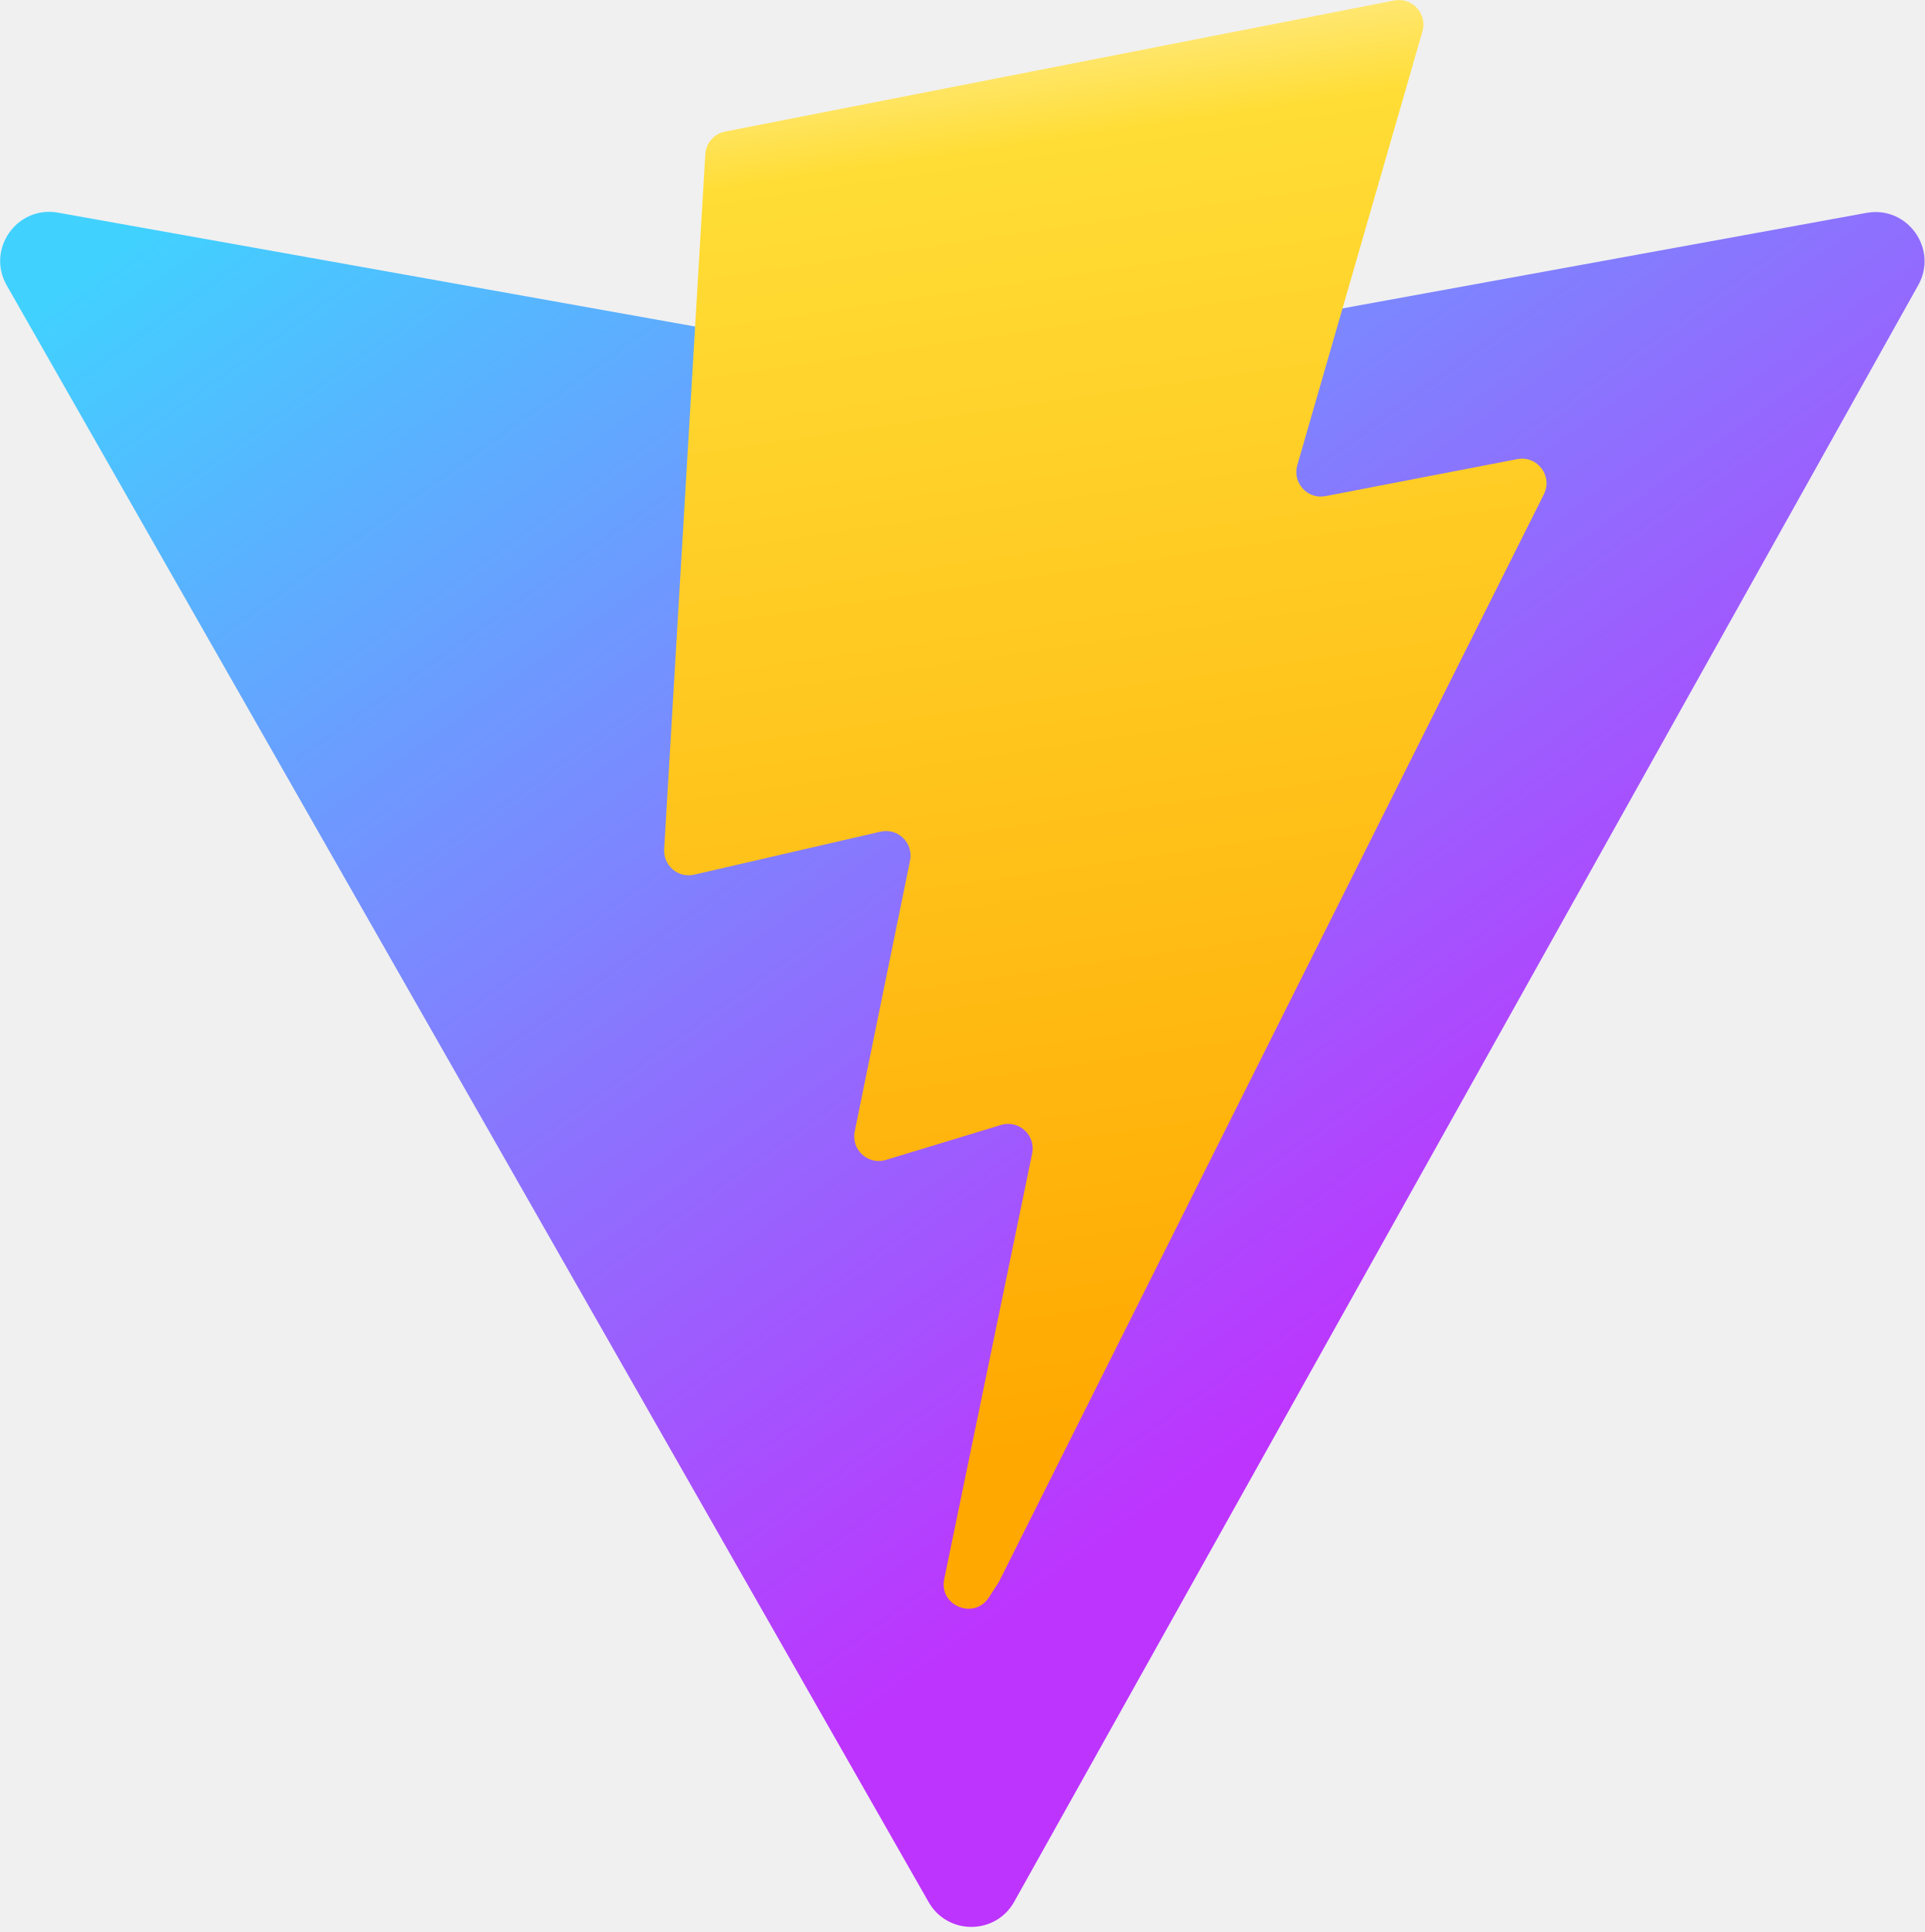
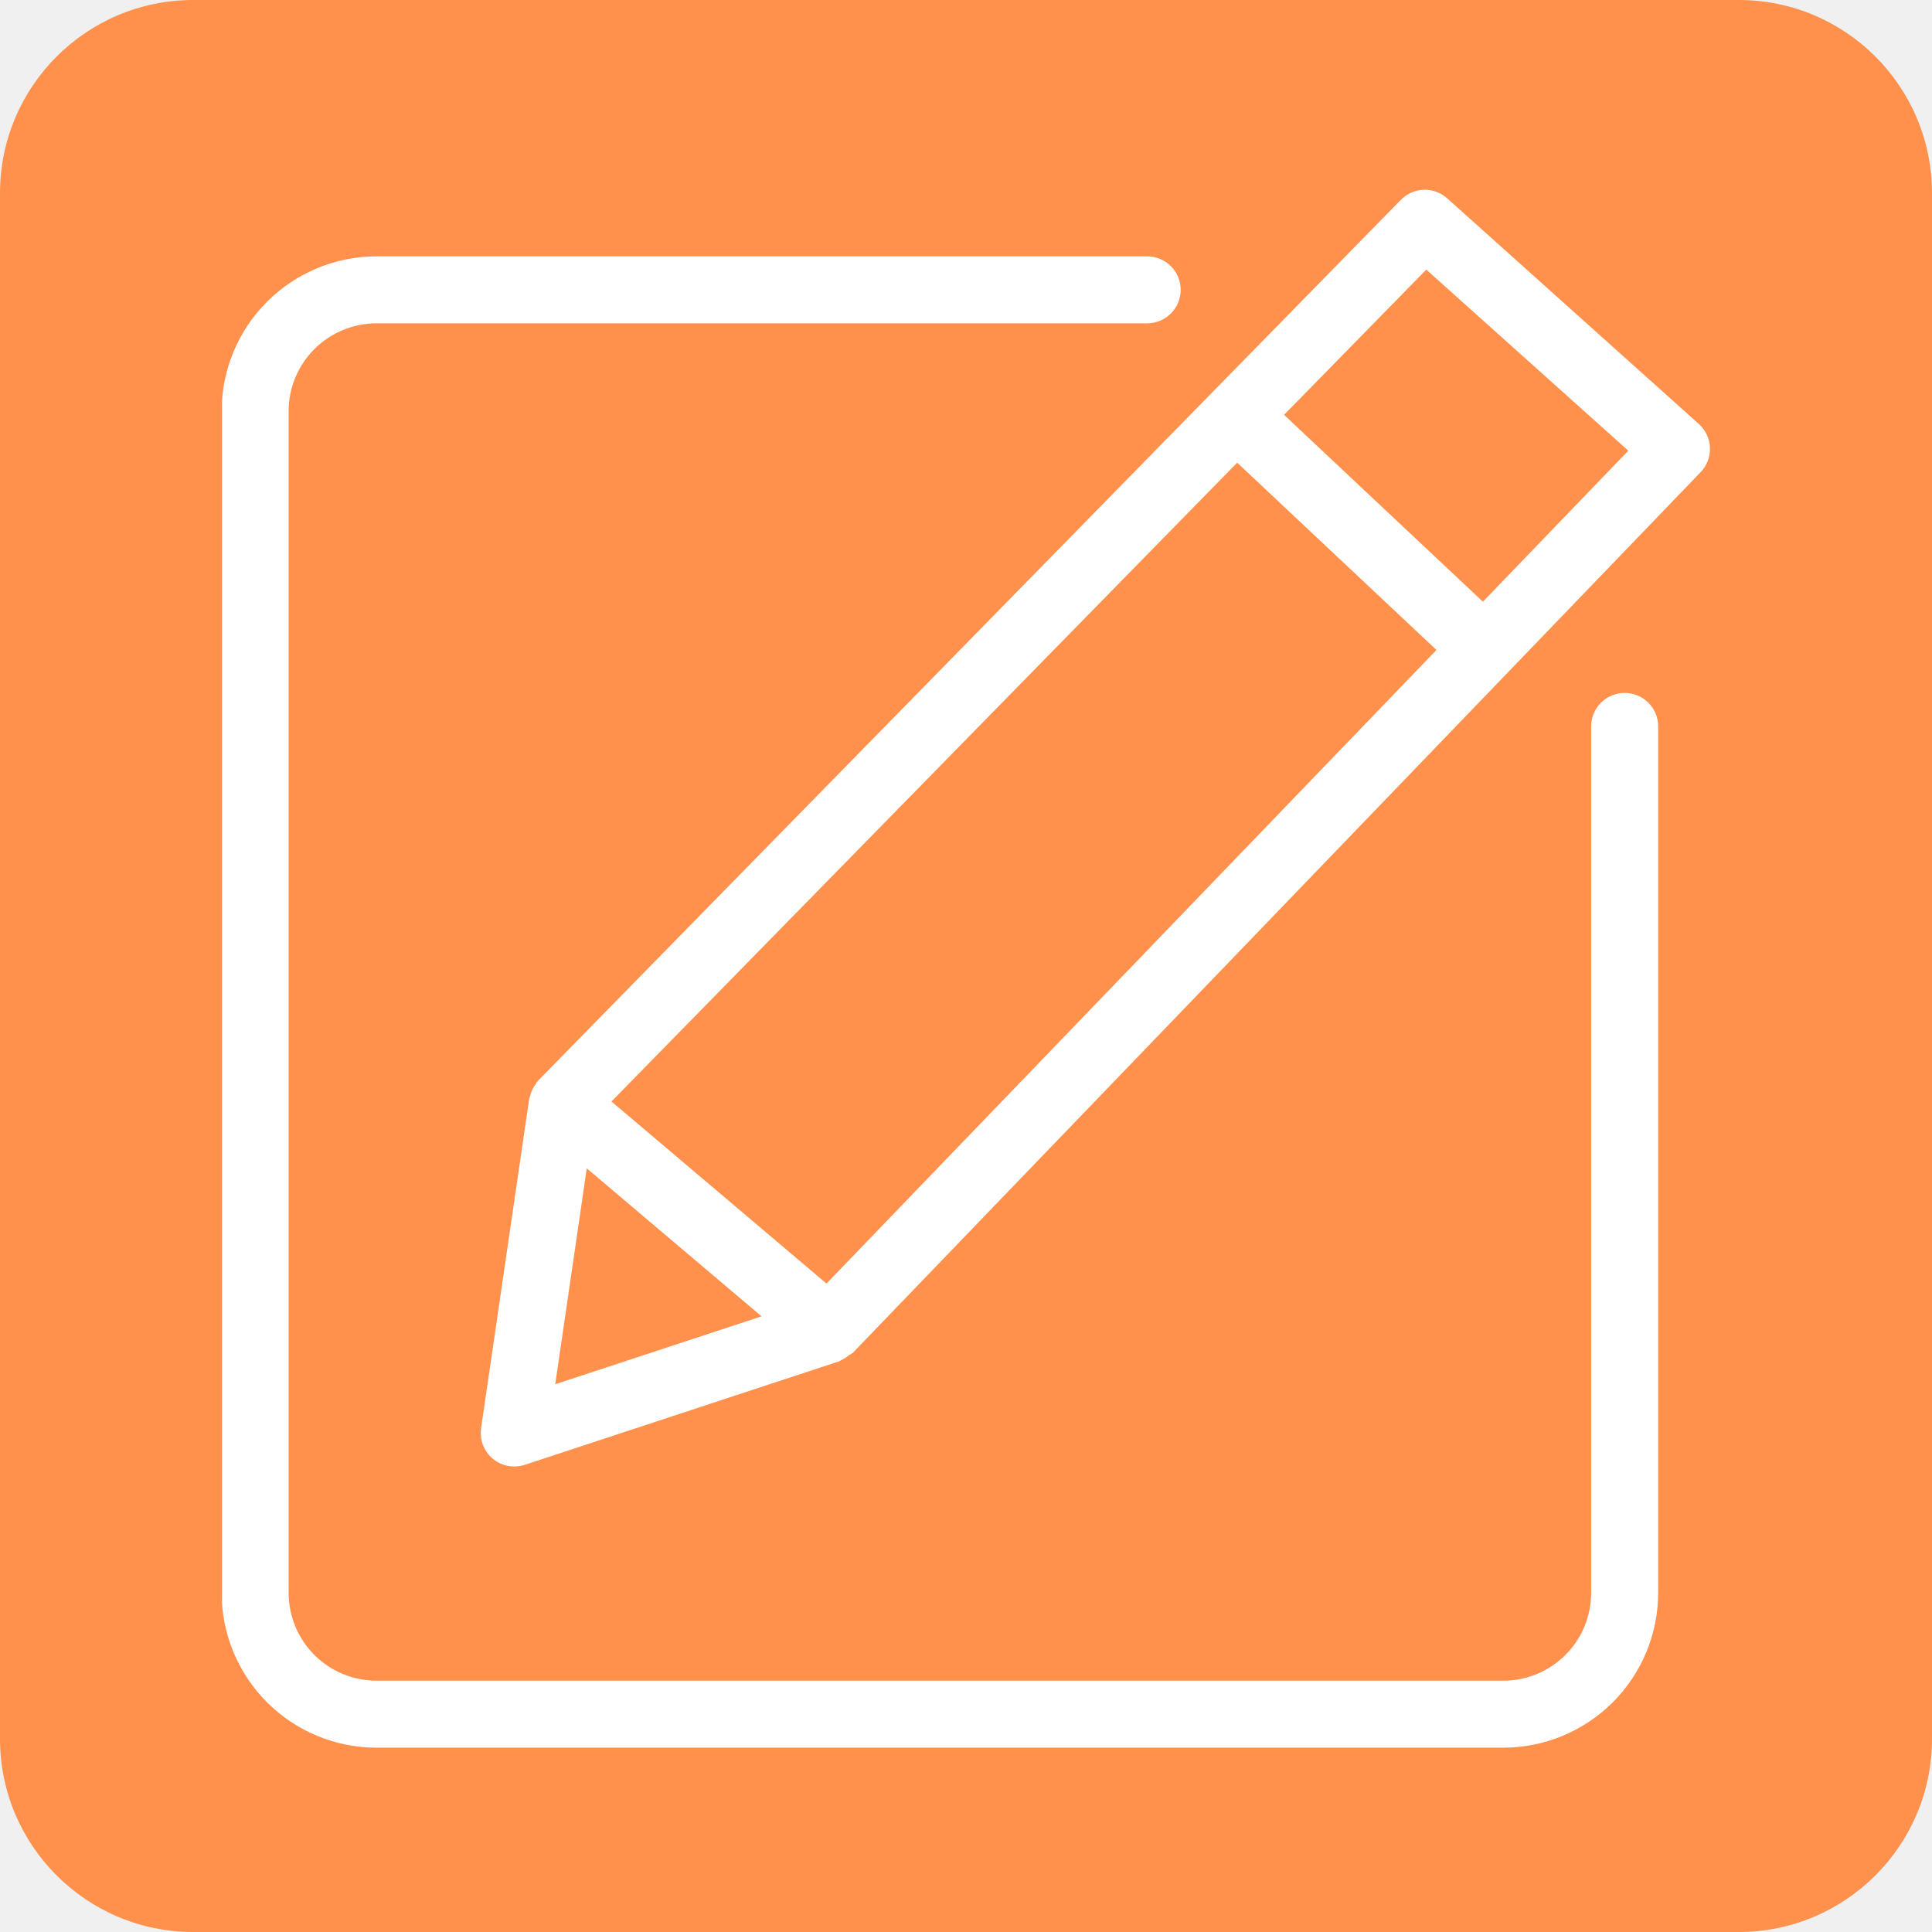
- <svg xmlns="http://www.w3.org/2000/svg" aria-hidden="true" role="img" class="iconify iconify--logos" width="31.88" height="32" preserveAspectRatio="xMidYMid meet" viewBox="0 0 256 257">
+ <svg xmlns="http://www.w3.org/2000/svg" width="500" zoomAndPan="magnify" viewBox="0 0 375 375" height="500" preserveAspectRatio="xMidYMid meet" version="1.0">
  <defs>
-     <linearGradient id="IconifyId1813088fe1fbc01fb466" x1="-.828%" x2="57.636%" y1="7.652%" y2="78.411%">
-       <stop offset="0%" stop-color="#41D1FF" />
-       <stop offset="100%" stop-color="#BD34FE" />
-     </linearGradient>
-     <linearGradient id="IconifyId1813088fe1fbc01fb467" x1="43.376%" x2="50.316%" y1="2.242%" y2="89.03%">
-       <stop offset="0%" stop-color="#FFEA83" />
-       <stop offset="8.333%" stop-color="#FFDD35" />
-       <stop offset="100%" stop-color="#FFA800" />
-     </linearGradient>
+     <clipPath id="34e7cb1f9c">
+       <path d="M 43.086 49 L 322 49 L 322 340 L 43.086 340 Z M 43.086 49 " clip-rule="nonzero" />
+     </clipPath>
+     <clipPath id="1a1e6e6e29">
+       <path d="M 93 36 L 331.836 36 L 331.836 285 L 93 285 Z M 93 36 " clip-rule="nonzero" />
+     </clipPath>
  </defs>
-   <path fill="url(#IconifyId1813088fe1fbc01fb466)" d="M255.153 37.938L134.897 252.976c-2.483 4.44-8.862 4.466-11.382.048L.875 37.958c-2.746-4.814 1.371-10.646 6.827-9.67l120.385 21.517a6.537 6.537 0 0 0 2.322-.004l117.867-21.483c5.438-.991 9.574 4.796 6.877 9.62Z" />
-   <path fill="url(#IconifyId1813088fe1fbc01fb467)" d="M185.432.063L96.44 17.501a3.268 3.268 0 0 0-2.634 3.014l-5.474 92.456a3.268 3.268 0 0 0 3.997 3.378l24.777-5.718c2.318-.535 4.413 1.507 3.936 3.838l-7.361 36.047c-.495 2.426 1.782 4.5 4.151 3.78l15.304-4.649c2.372-.72 4.652 1.36 4.15 3.788l-11.698 56.621c-.732 3.542 3.979 5.473 5.943 2.437l1.313-2.028l72.516-144.72c1.215-2.423-.88-5.186-3.54-4.672l-25.505 4.922c-2.396.462-4.435-1.77-3.759-4.114l16.646-57.705c.677-2.35-1.37-4.583-3.769-4.113Z" />
+   <path fill="#ff914d" d="M 375 337.5 C 375 358.211 358.211 375 337.5 375 L 37.5 375 C 16.789 375 0 358.211 0 337.5 L 0 37.5 C 0 16.789 16.789 0 37.5 0 L 337.5 0 C 358.211 0 375 16.789 375 37.5 Z M 375 337.5 " fill-opacity="1" fill-rule="nonzero" />
+   <g clip-path="url(#34e7cb1f9c)">
+     <path fill="#ffffff" d="M 315.344 134.492 C 314.918 134.492 314.496 134.535 314.074 134.617 C 313.656 134.699 313.25 134.824 312.855 134.988 C 312.461 135.148 312.086 135.352 311.73 135.586 C 311.375 135.824 311.047 136.094 310.746 136.395 C 310.445 136.699 310.176 137.027 309.938 137.379 C 309.699 137.734 309.5 138.109 309.336 138.504 C 309.172 138.898 309.051 139.305 308.965 139.723 C 308.883 140.145 308.84 140.566 308.84 140.992 L 308.84 309.18 C 308.84 309.738 308.812 310.297 308.758 310.852 C 308.703 311.406 308.621 311.957 308.512 312.504 C 308.402 313.051 308.266 313.59 308.105 314.125 C 307.941 314.66 307.754 315.184 307.539 315.699 C 307.328 316.215 307.09 316.719 306.824 317.211 C 306.562 317.703 306.273 318.18 305.965 318.645 C 305.656 319.109 305.324 319.555 304.969 319.988 C 304.613 320.418 304.238 320.832 303.844 321.227 C 303.449 321.621 303.039 321.996 302.605 322.348 C 302.176 322.703 301.727 323.035 301.262 323.344 C 300.801 323.656 300.32 323.941 299.828 324.207 C 299.336 324.469 298.832 324.707 298.316 324.922 C 297.801 325.137 297.277 325.324 296.742 325.484 C 296.207 325.648 295.668 325.785 295.121 325.895 C 294.574 326.004 294.023 326.086 293.465 326.141 C 292.91 326.195 292.355 326.223 291.797 326.223 L 73.074 326.223 C 72.516 326.223 71.961 326.195 71.406 326.141 C 70.848 326.086 70.297 326.004 69.75 325.895 C 69.203 325.785 68.66 325.648 68.125 325.488 C 67.594 325.324 67.066 325.137 66.551 324.922 C 66.035 324.711 65.531 324.469 65.039 324.207 C 64.547 323.945 64.07 323.656 63.605 323.348 C 63.141 323.039 62.691 322.703 62.262 322.352 C 61.828 321.996 61.418 321.621 61.023 321.227 C 60.629 320.832 60.254 320.422 59.898 319.988 C 59.543 319.559 59.211 319.109 58.902 318.645 C 58.59 318.184 58.305 317.703 58.039 317.211 C 57.777 316.719 57.539 316.215 57.324 315.699 C 57.109 315.184 56.922 314.66 56.762 314.125 C 56.598 313.594 56.461 313.051 56.352 312.504 C 56.242 311.957 56.16 311.406 56.105 310.852 C 56.051 310.297 56.023 309.738 56.023 309.18 L 56.023 79.801 C 56.023 79.242 56.051 78.688 56.105 78.133 C 56.16 77.574 56.242 77.023 56.352 76.477 C 56.461 75.93 56.598 75.391 56.762 74.855 C 56.922 74.32 57.109 73.797 57.324 73.281 C 57.539 72.766 57.777 72.262 58.039 71.77 C 58.305 71.277 58.59 70.801 58.902 70.336 C 59.211 69.871 59.543 69.426 59.898 68.992 C 60.254 68.562 60.629 68.148 61.023 67.754 C 61.418 67.359 61.828 66.984 62.262 66.633 C 62.691 66.277 63.141 65.945 63.605 65.637 C 64.07 65.324 64.547 65.039 65.039 64.773 C 65.531 64.512 66.035 64.273 66.551 64.059 C 67.066 63.844 67.594 63.656 68.125 63.496 C 68.66 63.332 69.203 63.195 69.75 63.086 C 70.297 62.98 70.848 62.895 71.406 62.84 C 71.961 62.785 72.516 62.758 73.074 62.758 L 222.664 62.758 C 223.094 62.758 223.516 62.715 223.934 62.633 C 224.355 62.551 224.762 62.426 225.156 62.262 C 225.551 62.102 225.926 61.898 226.277 61.664 C 226.633 61.426 226.961 61.156 227.266 60.855 C 227.566 60.551 227.836 60.223 228.074 59.867 C 228.309 59.516 228.512 59.141 228.676 58.746 C 228.836 58.352 228.961 57.945 229.043 57.527 C 229.129 57.105 229.168 56.684 229.168 56.258 C 229.168 55.832 229.129 55.41 229.043 54.988 C 228.961 54.57 228.836 54.164 228.676 53.77 C 228.512 53.375 228.309 53 228.074 52.648 C 227.836 52.293 227.566 51.965 227.266 51.66 C 226.961 51.359 226.633 51.09 226.277 50.852 C 225.926 50.617 225.551 50.414 225.156 50.254 C 224.762 50.09 224.352 49.965 223.934 49.883 C 223.516 49.801 223.094 49.758 222.664 49.758 L 73.074 49.758 C 72.09 49.758 71.109 49.809 70.129 49.906 C 69.152 50.004 68.18 50.148 67.215 50.34 C 66.25 50.531 65.293 50.773 64.352 51.059 C 63.41 51.344 62.484 51.676 61.578 52.055 C 60.668 52.43 59.781 52.852 58.91 53.316 C 58.043 53.777 57.199 54.285 56.383 54.832 C 55.566 55.379 54.773 55.965 54.016 56.586 C 53.254 57.211 52.527 57.871 51.828 58.566 C 51.133 59.262 50.473 59.988 49.848 60.75 C 49.227 61.512 48.641 62.301 48.094 63.117 C 47.543 63.934 47.039 64.777 46.574 65.645 C 46.109 66.512 45.691 67.402 45.312 68.309 C 44.938 69.219 44.605 70.141 44.316 71.082 C 44.031 72.023 43.793 72.977 43.598 73.941 C 43.406 74.906 43.262 75.879 43.164 76.859 C 43.066 77.836 43.016 78.816 43.016 79.801 L 43.016 309.18 C 43.016 310.164 43.066 311.145 43.164 312.125 C 43.262 313.102 43.406 314.074 43.598 315.039 C 43.793 316.004 44.031 316.957 44.316 317.898 C 44.605 318.84 44.938 319.766 45.312 320.672 C 45.691 321.582 46.109 322.469 46.574 323.336 C 47.039 324.203 47.543 325.047 48.094 325.863 C 48.641 326.684 49.227 327.473 49.848 328.23 C 50.473 328.992 51.133 329.719 51.828 330.414 C 52.527 331.109 53.254 331.77 54.016 332.395 C 54.773 333.02 55.566 333.605 56.383 334.152 C 57.199 334.699 58.043 335.203 58.91 335.668 C 59.781 336.133 60.668 336.551 61.578 336.93 C 62.484 337.305 63.41 337.637 64.352 337.922 C 65.293 338.211 66.25 338.449 67.215 338.641 C 68.18 338.836 69.152 338.98 70.129 339.078 C 71.109 339.176 72.09 339.223 73.074 339.223 L 291.797 339.223 C 292.781 339.223 293.762 339.172 294.742 339.078 C 295.719 338.98 296.691 338.832 297.656 338.641 C 298.621 338.449 299.574 338.207 300.516 337.922 C 301.457 337.637 302.383 337.305 303.293 336.926 C 304.203 336.551 305.09 336.129 305.957 335.664 C 306.824 335.203 307.668 334.695 308.484 334.148 C 309.305 333.602 310.094 333.016 310.852 332.395 C 311.613 331.77 312.344 331.109 313.039 330.414 C 313.734 329.719 314.395 328.988 315.02 328.23 C 315.641 327.469 316.227 326.68 316.773 325.863 C 317.32 325.047 317.828 324.203 318.293 323.336 C 318.754 322.469 319.176 321.582 319.555 320.672 C 319.93 319.762 320.262 318.84 320.547 317.898 C 320.836 316.957 321.074 316.004 321.266 315.039 C 321.457 314.074 321.605 313.102 321.703 312.125 C 321.797 311.145 321.848 310.164 321.848 309.18 L 321.848 140.992 C 321.848 140.566 321.809 140.145 321.723 139.723 C 321.641 139.305 321.52 138.898 321.355 138.504 C 321.191 138.109 320.992 137.734 320.754 137.379 C 320.516 137.027 320.246 136.699 319.945 136.395 C 319.645 136.094 319.312 135.824 318.961 135.586 C 318.605 135.352 318.23 135.148 317.836 134.988 C 317.441 134.824 317.031 134.699 316.613 134.617 C 316.195 134.535 315.773 134.492 315.344 134.492 Z M 315.344 134.492 " fill-opacity="1" fill-rule="nonzero" />
+   </g>
+   <g clip-path="url(#1a1e6e6e29)">
+     <path fill="#ffffff" d="M 329.75 82.301 L 280.898 38.496 C 280.59 38.219 280.258 37.973 279.898 37.762 C 279.543 37.547 279.172 37.367 278.781 37.227 C 278.391 37.082 277.992 36.98 277.582 36.914 C 277.172 36.848 276.758 36.824 276.344 36.836 C 275.926 36.848 275.516 36.902 275.113 36.996 C 274.707 37.086 274.316 37.215 273.934 37.383 C 273.555 37.551 273.195 37.754 272.852 37.988 C 272.512 38.227 272.195 38.492 271.906 38.789 L 104.5 209.695 C 104.438 209.758 104.402 209.848 104.344 209.914 C 104.297 209.965 104.234 209.984 104.188 210.035 C 104.078 210.168 104.047 210.332 103.949 210.469 C 103.613 210.926 103.344 211.414 103.141 211.938 C 103.039 212.195 102.957 212.457 102.895 212.727 C 102.848 212.922 102.742 213.098 102.715 213.301 L 93.379 277.207 C 93.312 277.668 93.293 278.133 93.324 278.598 C 93.359 279.062 93.438 279.52 93.57 279.969 C 93.699 280.414 93.879 280.844 94.102 281.254 C 94.324 281.664 94.586 282.047 94.891 282.398 C 95.199 282.75 95.535 283.066 95.91 283.348 C 96.285 283.629 96.684 283.863 97.105 284.059 C 97.531 284.254 97.973 284.398 98.43 284.5 C 98.883 284.598 99.348 284.648 99.812 284.648 C 100.508 284.645 101.184 284.539 101.844 284.324 L 162.91 264.219 C 163.016 264.184 163.082 264.086 163.188 264.047 C 163.773 263.789 164.309 263.453 164.793 263.035 C 165.062 262.891 165.32 262.73 165.562 262.551 L 330.094 91.645 C 330.395 91.332 330.664 90.988 330.895 90.621 C 331.129 90.254 331.324 89.863 331.48 89.457 C 331.637 89.051 331.75 88.629 331.82 88.199 C 331.891 87.77 331.918 87.336 331.902 86.902 C 331.887 86.465 331.828 86.035 331.723 85.609 C 331.621 85.188 331.477 84.777 331.293 84.383 C 331.109 83.988 330.887 83.613 330.625 83.266 C 330.367 82.914 330.074 82.594 329.75 82.301 Z M 160.422 249.141 L 118.684 213.797 L 240.137 89.805 L 278.816 126.16 Z M 113.891 226.773 L 147.816 255.5 L 107.77 268.684 Z M 287.832 116.793 L 249.234 80.52 L 276.844 52.328 L 316.051 87.48 Z M 287.832 116.793 " fill-opacity="1" fill-rule="nonzero" />
+   </g>
</svg>
